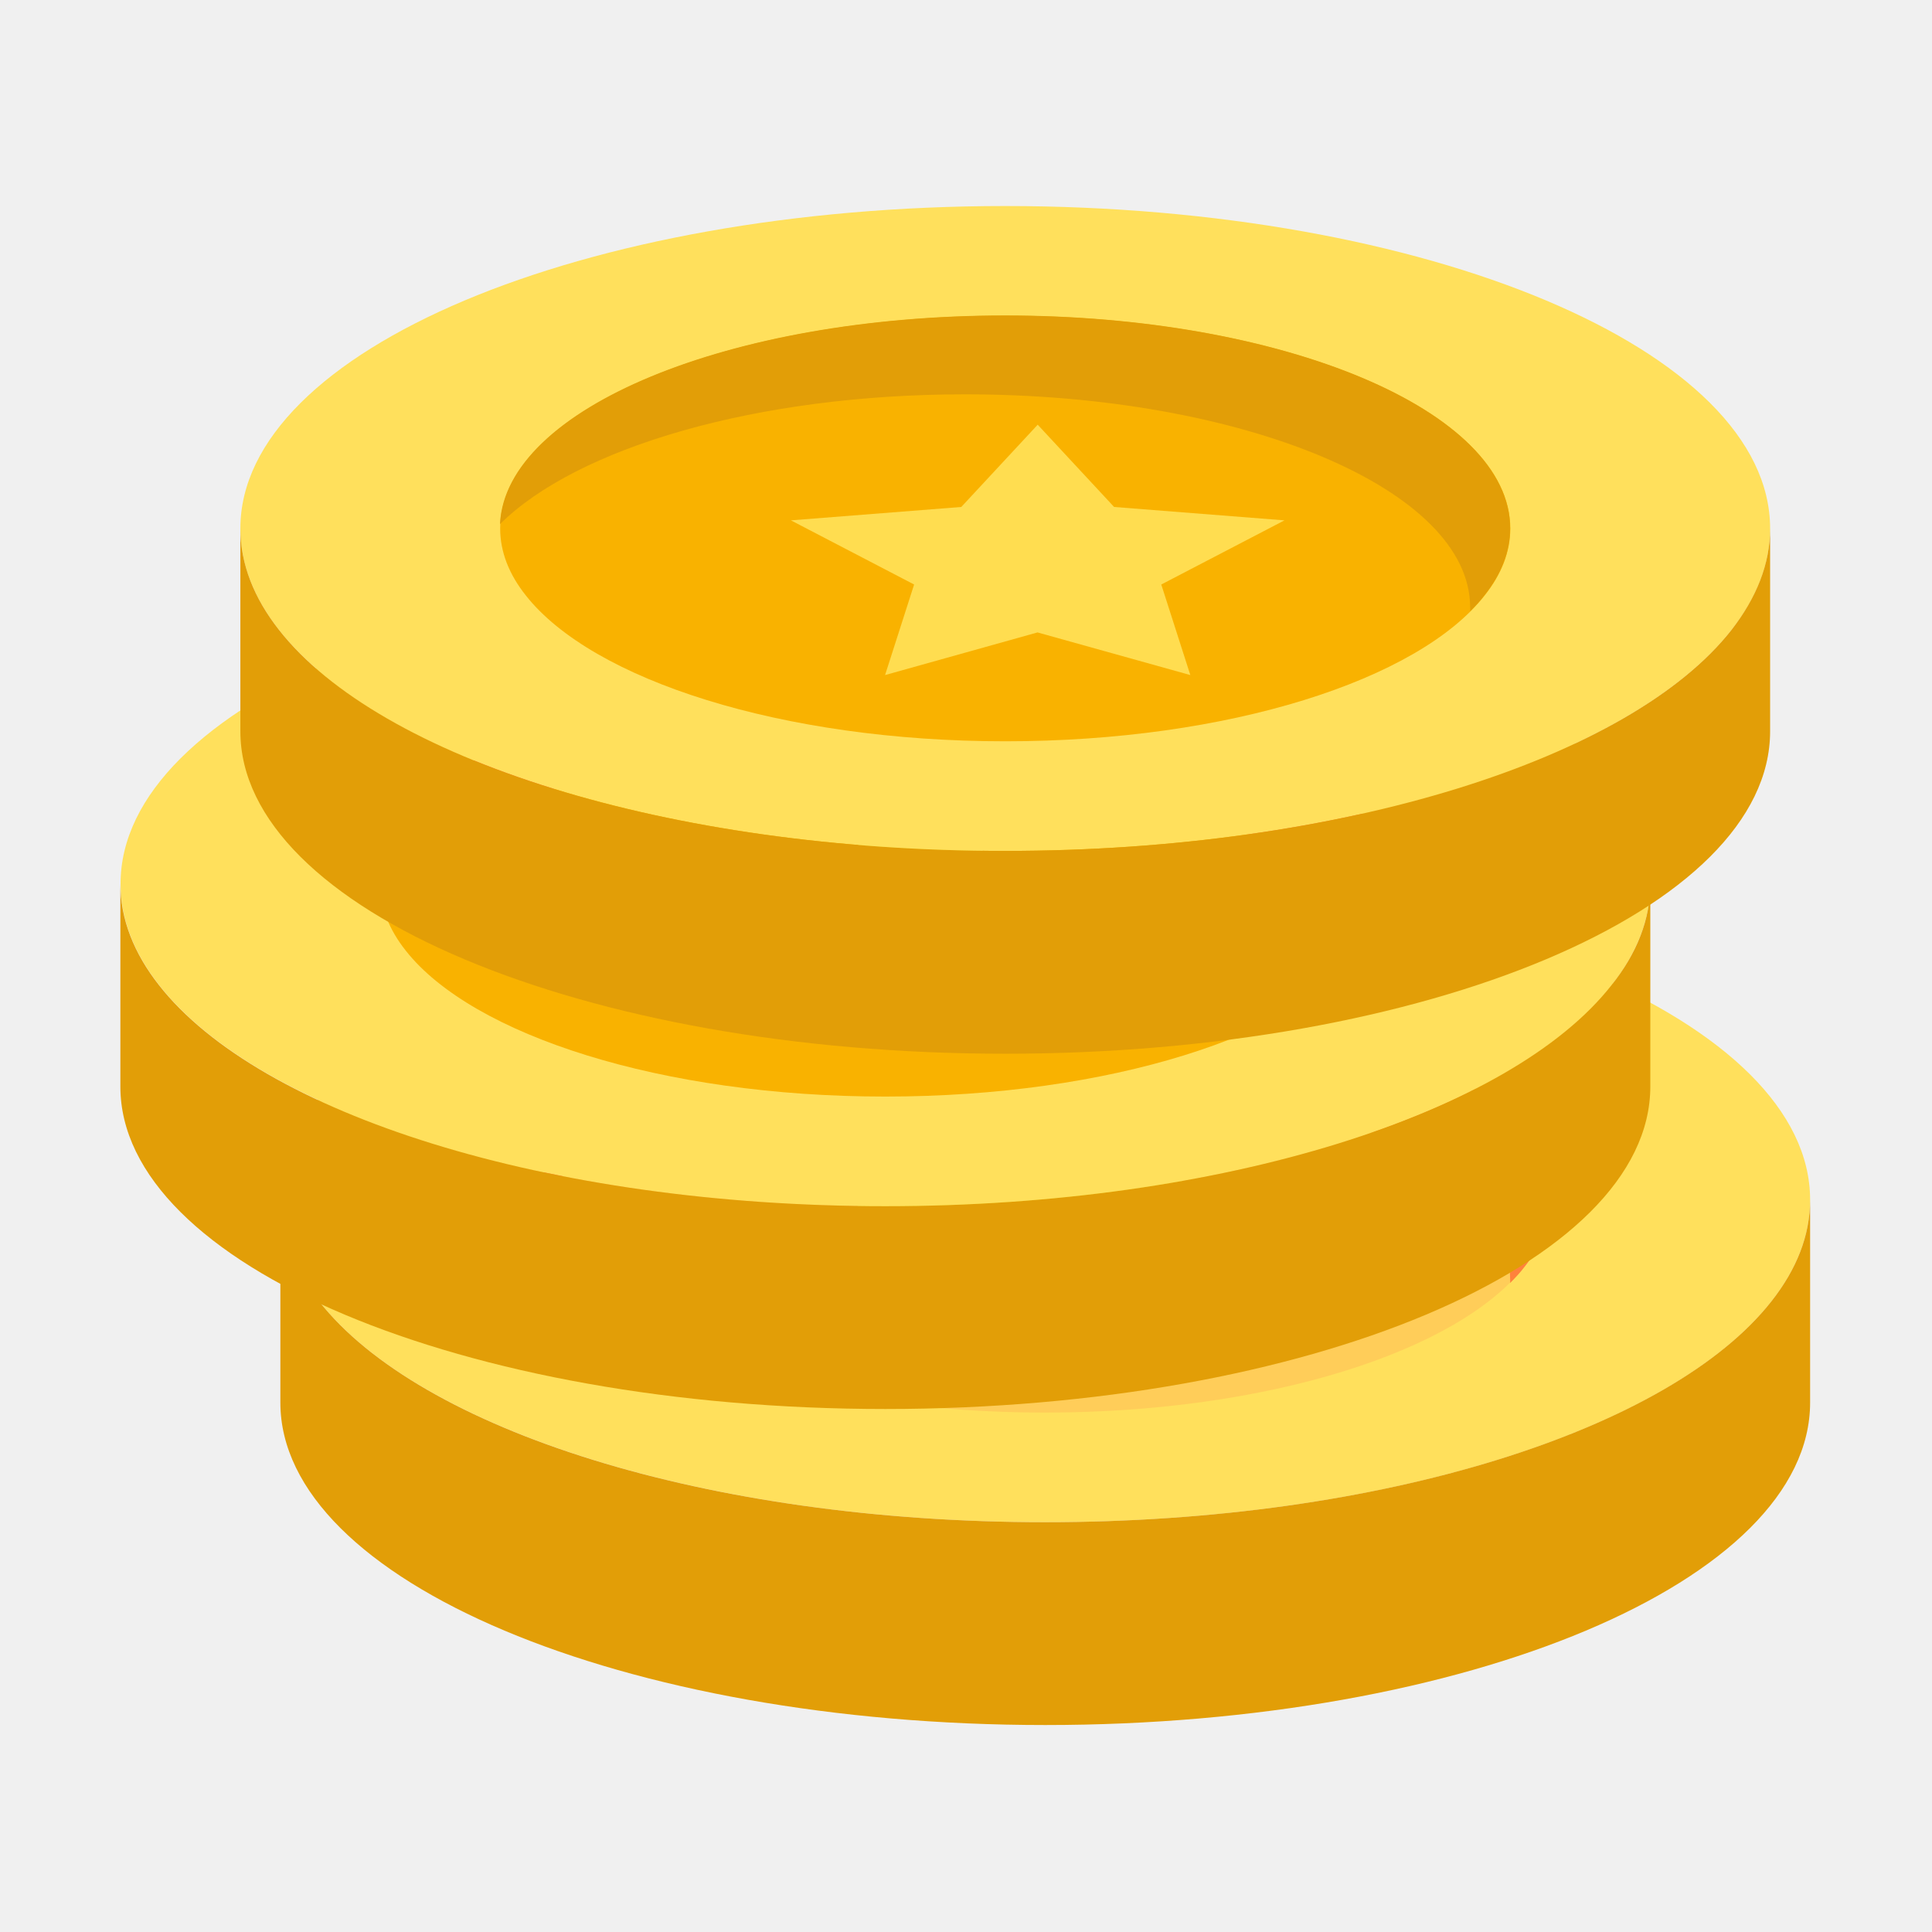
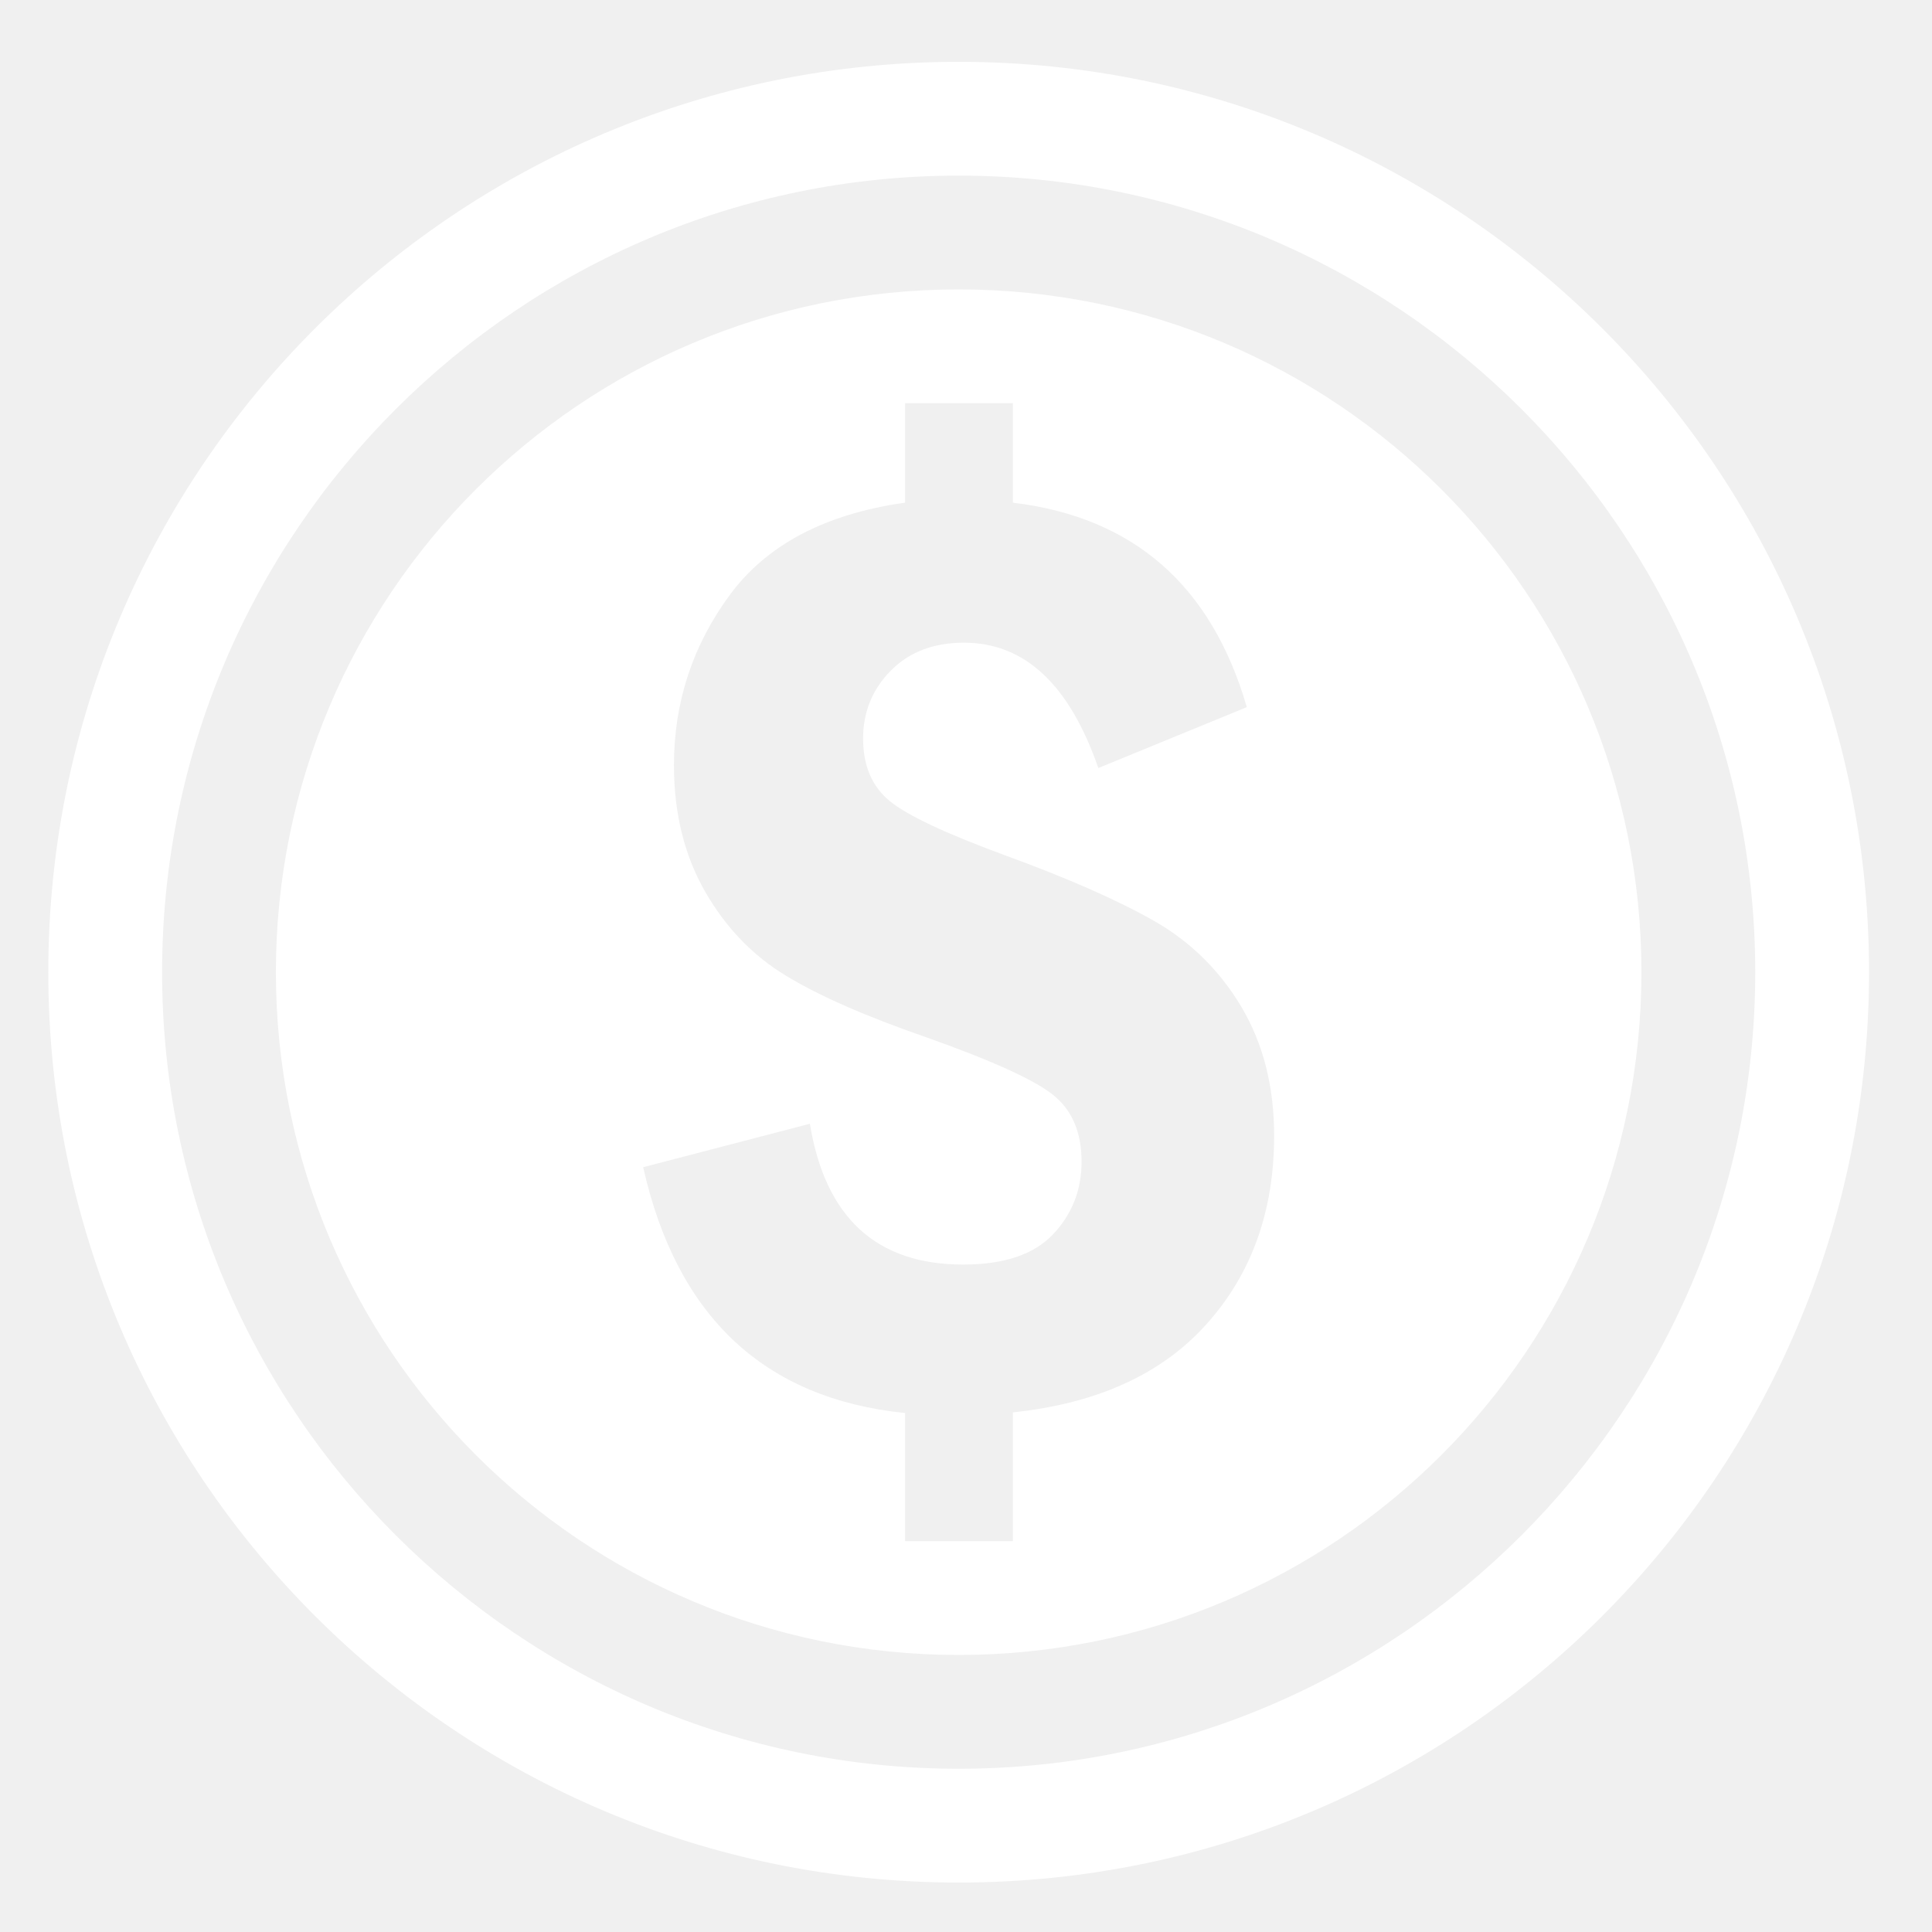
- <svg xmlns="http://www.w3.org/2000/svg" t="1713336731853" class="icon" viewBox="0 0 1024 1024" version="1.1" p-id="49176" width="200" height="200">
-   <path d="M959.4 635.9c0 18.8-7.2 36.9-20.5 53.8-53.3 68-205.5 117.1-384.9 117.1-179.4 0-331.6-49.2-384.9-117.1-13.3-16.9-20.5-35-20.5-53.8C148.6 541.5 330.2 465 554 465c223.7 0 405.4 76.6 405.4 170.9z m0 0" fill="#FFE05C" p-id="49177" />
-   <path d="M821.5 635.9c0 12.4-4.7 24.3-13.6 35.5-35.2 44.8-135.7 77.3-254.1 77.3S335 716.3 299.7 671.5c-8.9-11.2-13.6-23.1-13.6-35.5 0-62.3 119.9-112.8 267.7-112.8 147.8-0.1 267.7 50.4 267.7 112.7z m0 0" fill="#FFCD59" p-id="49178" />
-   <path d="M800.4 680c2.8-2.8 5.4-5.6 7.6-8.5 8.9-11.2 13.6-23.1 13.6-35.5 0-62.3-119.9-112.8-267.7-112.8-146 0-264.9 49.3-267.7 110.6C327 593.3 422 565 532.7 565c147.8 0 267.7 50.5 267.7 112.8 0.1 0.7 0 1.4 0 2.2z m0 0" fill="#FF823C" p-id="49179" />
-   <path d="M571.1 691.1l-80.9 22.6 15.5-48-65.4-34 90.4-6.9 40.5-43.7 40.3 43.7 90.4 6.9-65.4 34 15.5 48-80.9-22.6z m0 0" fill="#FFFB59" p-id="49180" />
-   <path d="M959.4 635.9v107.5c0 94.4-181.6 170.9-405.4 170.9-223.8 0-405.4-76.5-405.4-170.9V635.9c0 18.8 7.2 36.9 20.5 53.8 53.3 68 205.5 117.1 384.9 117.1 179.4 0 331.6-49.2 384.9-117.1 13.3-16.9 20.5-34.9 20.5-53.8z" fill="#E29E07" p-id="49181" />
-   <path d="M874.7 468.4c0 18.8-7.2 36.9-20.5 53.8-53.3 68-205.5 117.1-384.9 117.1-179.4 0-331.6-49.2-384.9-117.1-13.3-16.9-20.5-35-20.5-53.8 0-94.4 181.6-170.9 405.4-170.9 223.8 0.1 405.4 76.6 405.4 170.9z m0 0" fill="#FFE05C" p-id="49182" />
-   <path d="M736.9 468.4c0 12.4-4.7 24.3-13.6 35.5-35.2 44.9-135.7 77.3-254.1 77.3s-218.8-32.5-254.1-77.3c-8.9-11.2-13.6-23.1-13.6-35.5 0-62.3 119.9-112.8 267.7-112.8 147.8 0 267.7 50.5 267.7 112.8z m0 0" fill="#F9B200" p-id="49183" />
-   <path d="M715.7 512.5c2.8-2.8 5.4-5.6 7.6-8.5 8.9-11.2 13.6-23.1 13.6-35.5 0-62.3-119.9-112.8-267.7-112.8-146 0-264.9 49.3-267.7 110.6 40.8-40.5 135.8-68.8 246.5-68.8 147.8 0 267.7 50.5 267.7 112.8 0.1 0.7 0 1.5 0 2.2z m0 0" fill="#FF823C" p-id="49184" />
-   <path d="M486.5 523.6l-80.9 22.6 15.5-48-65.3-34 90.3-6.9 40.5-43.7 40.3 43.7 90.4 6.9-65.4 34 15.5 48-80.9-22.6z m0 0" fill="#FFFB59" p-id="49185" />
-   <path d="M874.7 468.4v107.5c0 94.4-181.6 170.9-405.4 170.9-223.8 0-405.5-76.5-405.5-170.9V468.4c0 18.8 7.2 36.9 20.5 53.8 53.3 68 205.5 117.1 384.9 117.1 179.4 0 331.6-49.2 384.9-117.1 13.5-16.9 20.6-34.9 20.6-53.8z" fill="#E29E07" p-id="49186" />
-   <path d="M938.2 280.1c0 18.8-7.2 36.9-20.5 53.8-53.4 68-205.5 117.1-384.9 117.1-179.4 0-331.6-49.2-384.9-117.1-13.3-16.9-20.5-35-20.5-53.8 0-94.3 181.6-170.9 405.4-170.9 223.7 0 405.4 76.4 405.4 170.9z m0 0" fill="#FFE05C" p-id="49187" />
-   <path d="M800.5 280.1c0 12.4-4.7 24.3-13.6 35.5-35.2 44.9-135.7 77.3-254.1 77.3S314 360.4 278.7 315.6c-8.9-11.2-13.6-23.1-13.6-35.5 0-62.3 119.9-112.8 267.7-112.8 147.8 0 267.7 50.5 267.7 112.8z m0 0" fill="#F9B200" p-id="49188" />
-   <path d="M779.2 324c2.8-2.8 5.4-5.6 7.6-8.5 8.9-11.2 13.6-23.1 13.6-35.5 0-62.3-119.9-112.8-267.7-112.8-146 0-264.9 49.3-267.7 110.6 40.8-40.5 135.8-68.8 246.5-68.8 147.8 0 267.7 50.5 267.7 112.8 0.1 0.9 0.1 1.5 0 2.2z m0 0" fill="#E29E07" p-id="49189" />
-   <path d="M549.9 335.2l-80.8 22.6 15.4-48-65.3-34 90.3-7.1 40.5-43.6 40.5 43.6 90.3 7.1-65.3 34 15.4 48-81-22.6z m0 0" fill="#FFDD50" p-id="49190" />
-   <path d="M938.2 280.1v107.5c0 94.4-181.6 170.9-405.4 170.9-223.8 0-405.4-76.5-405.4-170.9V280.1c0 18.8 7.2 36.9 20.5 53.8 53.3 68 205.5 117.1 384.9 117.1 179.4 0 331.6-49.2 384.9-117.1 13.3-17.1 20.5-35.1 20.5-53.8z" fill="#E29E07" p-id="49191" />
+ <svg xmlns="http://www.w3.org/2000/svg" t="1716283067963" class="icon" viewBox="0 0 1024 1024" version="1.1" p-id="10845" width="200" height="200">
+   <path d="M508.111 93.082c232.775 0 422.198 189.424 422.198 422.197S740.886 937.476 508.111 937.476c-232.774 0-422.197-189.423-422.197-422.197S275.337 93.082 508.111 93.082M508.111 32.768c-266.464 0-482.511 216.047-482.511 482.512s216.047 482.511 482.511 482.511c266.466 0 482.514-216.046 482.514-482.511S774.576 32.768 508.111 32.768L508.111 32.768zM508.111 153.396c-199.907 0-361.883 161.976-361.883 361.884 0 199.849 161.975 361.884 361.883 361.884 199.847 0 361.884-162.035 361.884-361.884C869.994 315.373 707.958 153.396 508.111 153.396zM639.695 701.581c-23.737 26.623-58.017 42.292-102.84 47.004l0 68.263-57.135 0 0-67.911c-74.745-7.658-120.982-51.126-138.829-130.288l88.351-23.03c8.189 49.77 35.283 74.627 81.283 74.627 21.498 0 37.403-5.301 47.534-15.962s15.196-23.502 15.196-38.58c0-15.608-5.065-27.45-15.196-35.46-10.131-8.067-32.692-18.259-67.618-30.628-31.394-10.894-55.958-21.617-73.628-32.335-17.67-10.602-32.042-25.504-43.056-44.648-11.014-19.203-16.551-41.585-16.551-67.029 0-33.398 9.895-63.495 29.569-90.236 19.673-26.681 50.654-42.998 92.945-48.947l0-52.712 57.135 0 0 52.716c63.847 7.658 105.194 43.764 123.983 108.376l-78.689 32.278c-15.373-44.293-39.052-66.439-71.21-66.439-16.141 0-29.099 4.948-38.816 14.843-9.779 9.895-14.667 21.911-14.667 35.988 0 14.372 4.712 25.387 14.136 33.103 9.366 7.66 29.568 17.141 60.431 28.508 33.926 12.371 60.549 24.091 79.81 35.105 19.319 11.014 34.692 26.271 46.236 45.647 11.486 19.439 17.258 42.116 17.258 68.089C675.328 641.797 663.429 675.018 639.695 701.581z" fill="#ffffff" p-id="10846" />
</svg>
